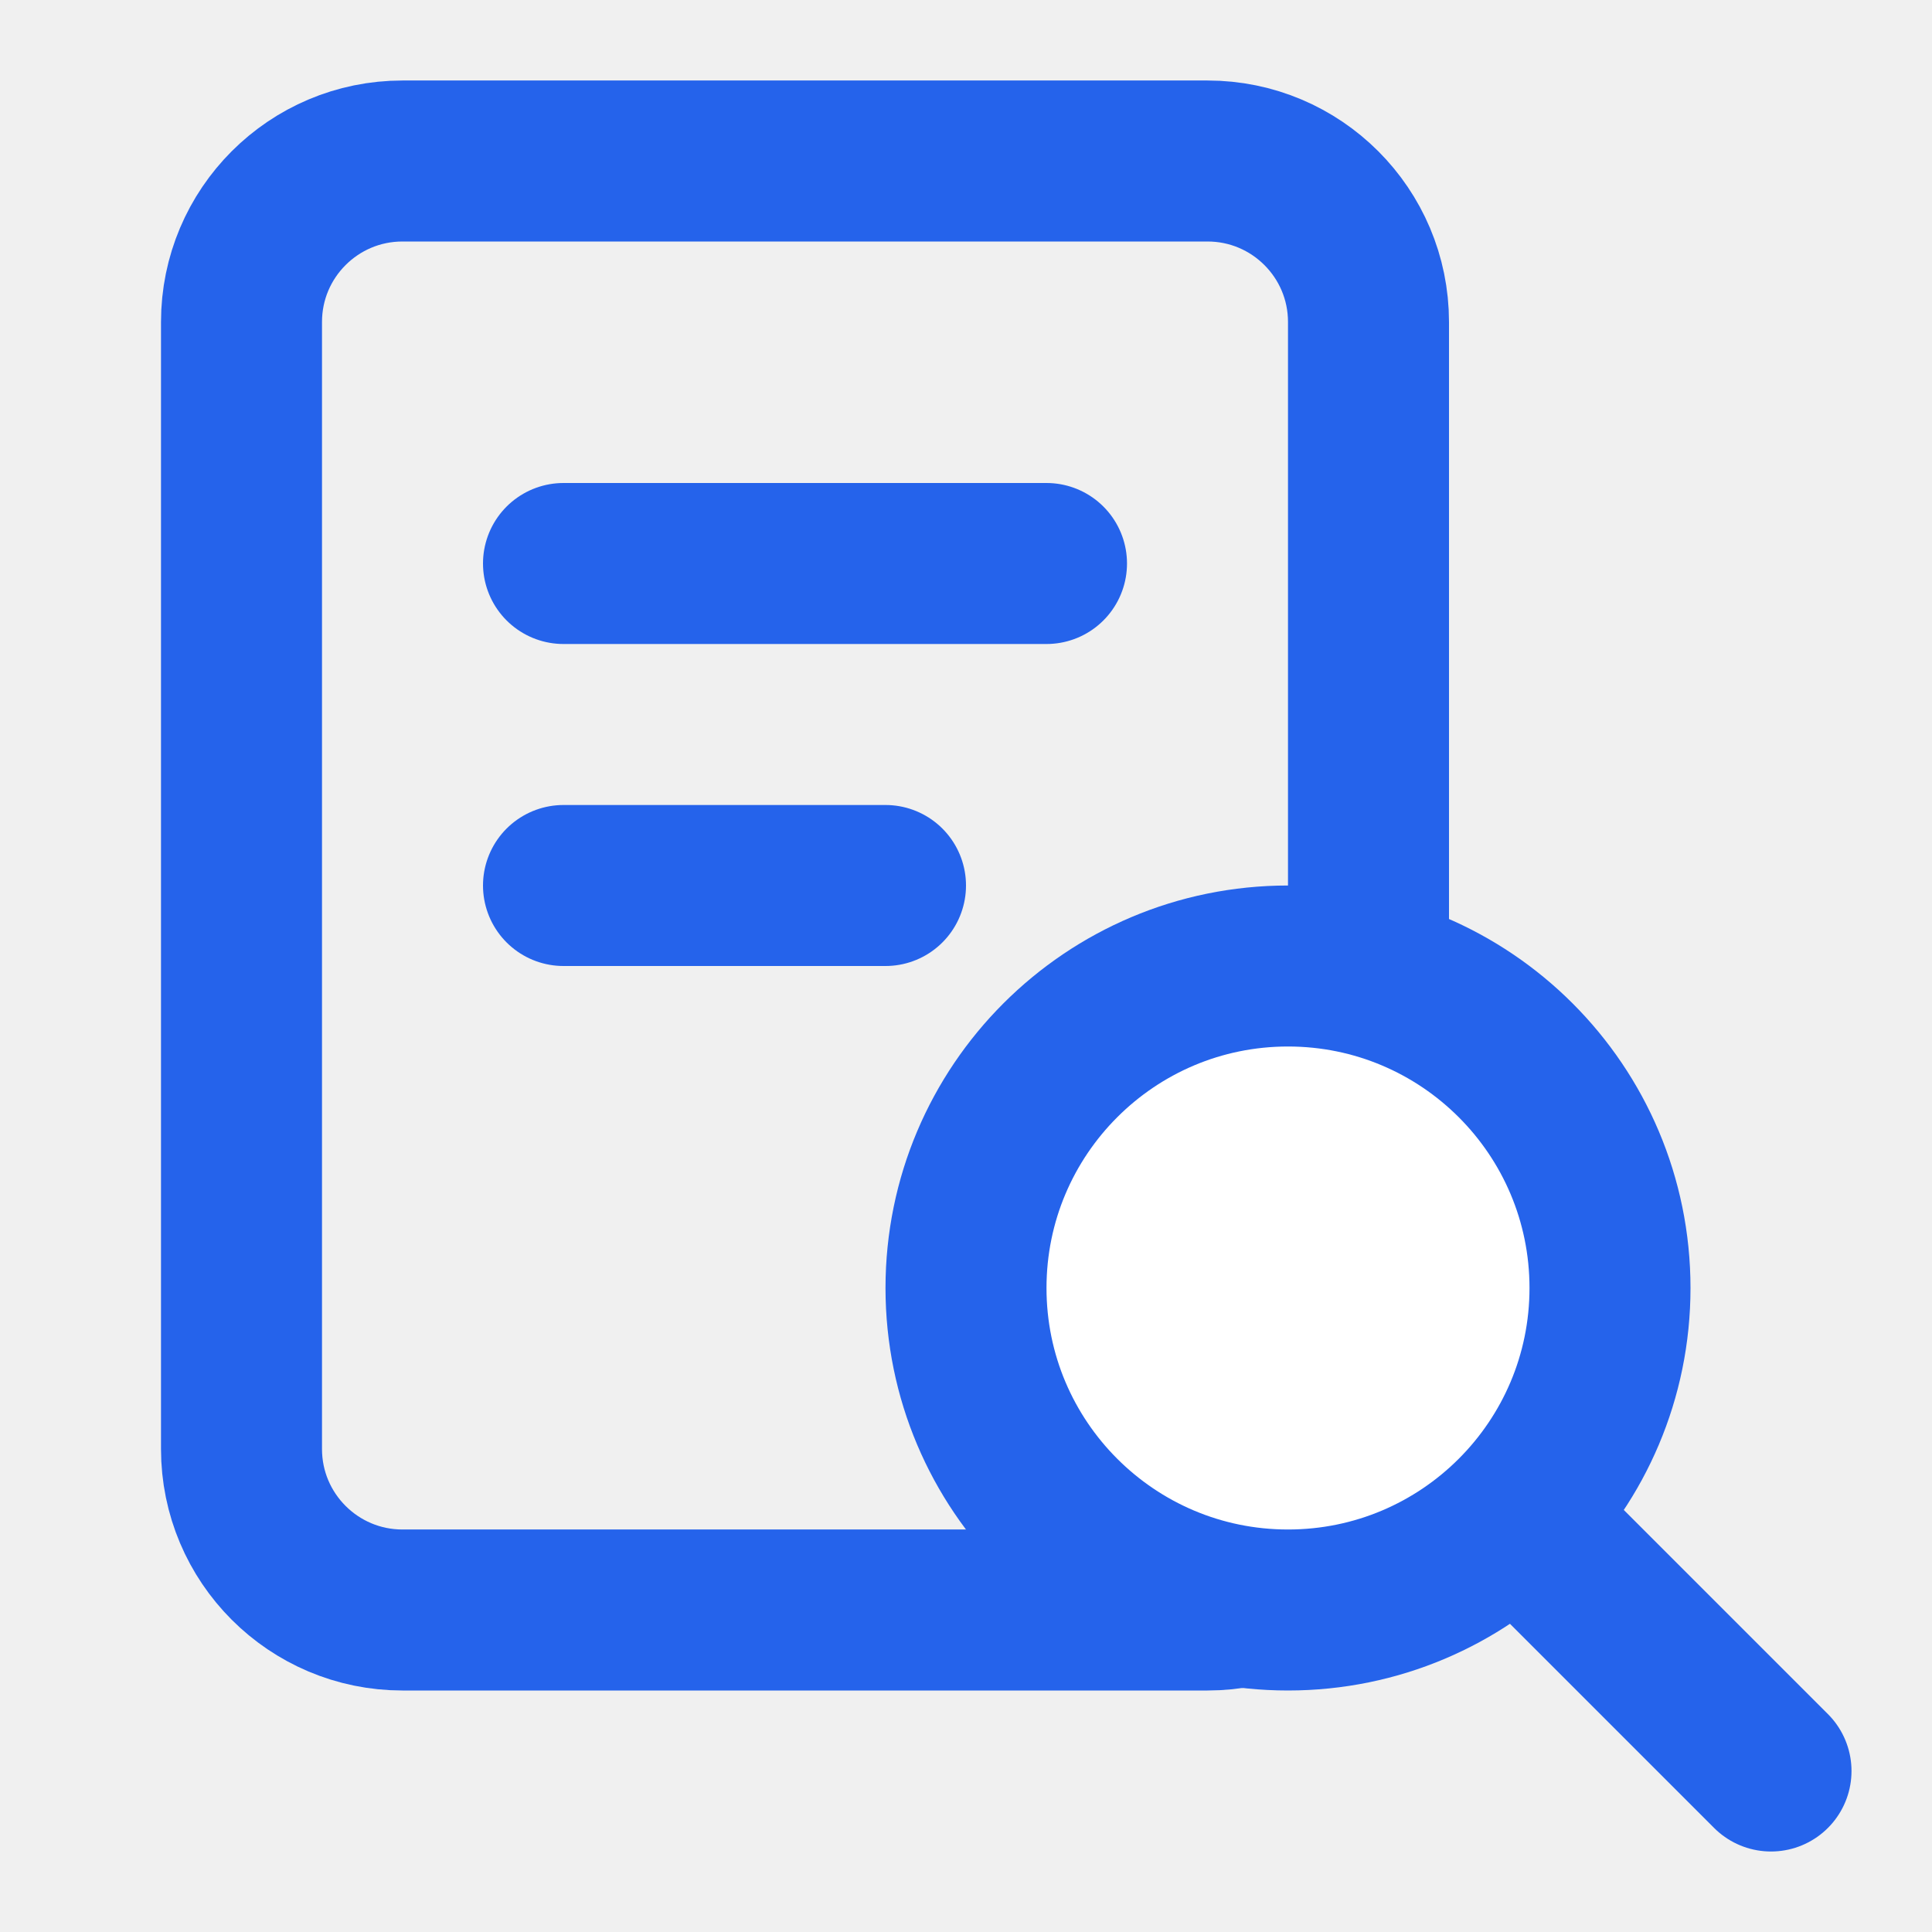
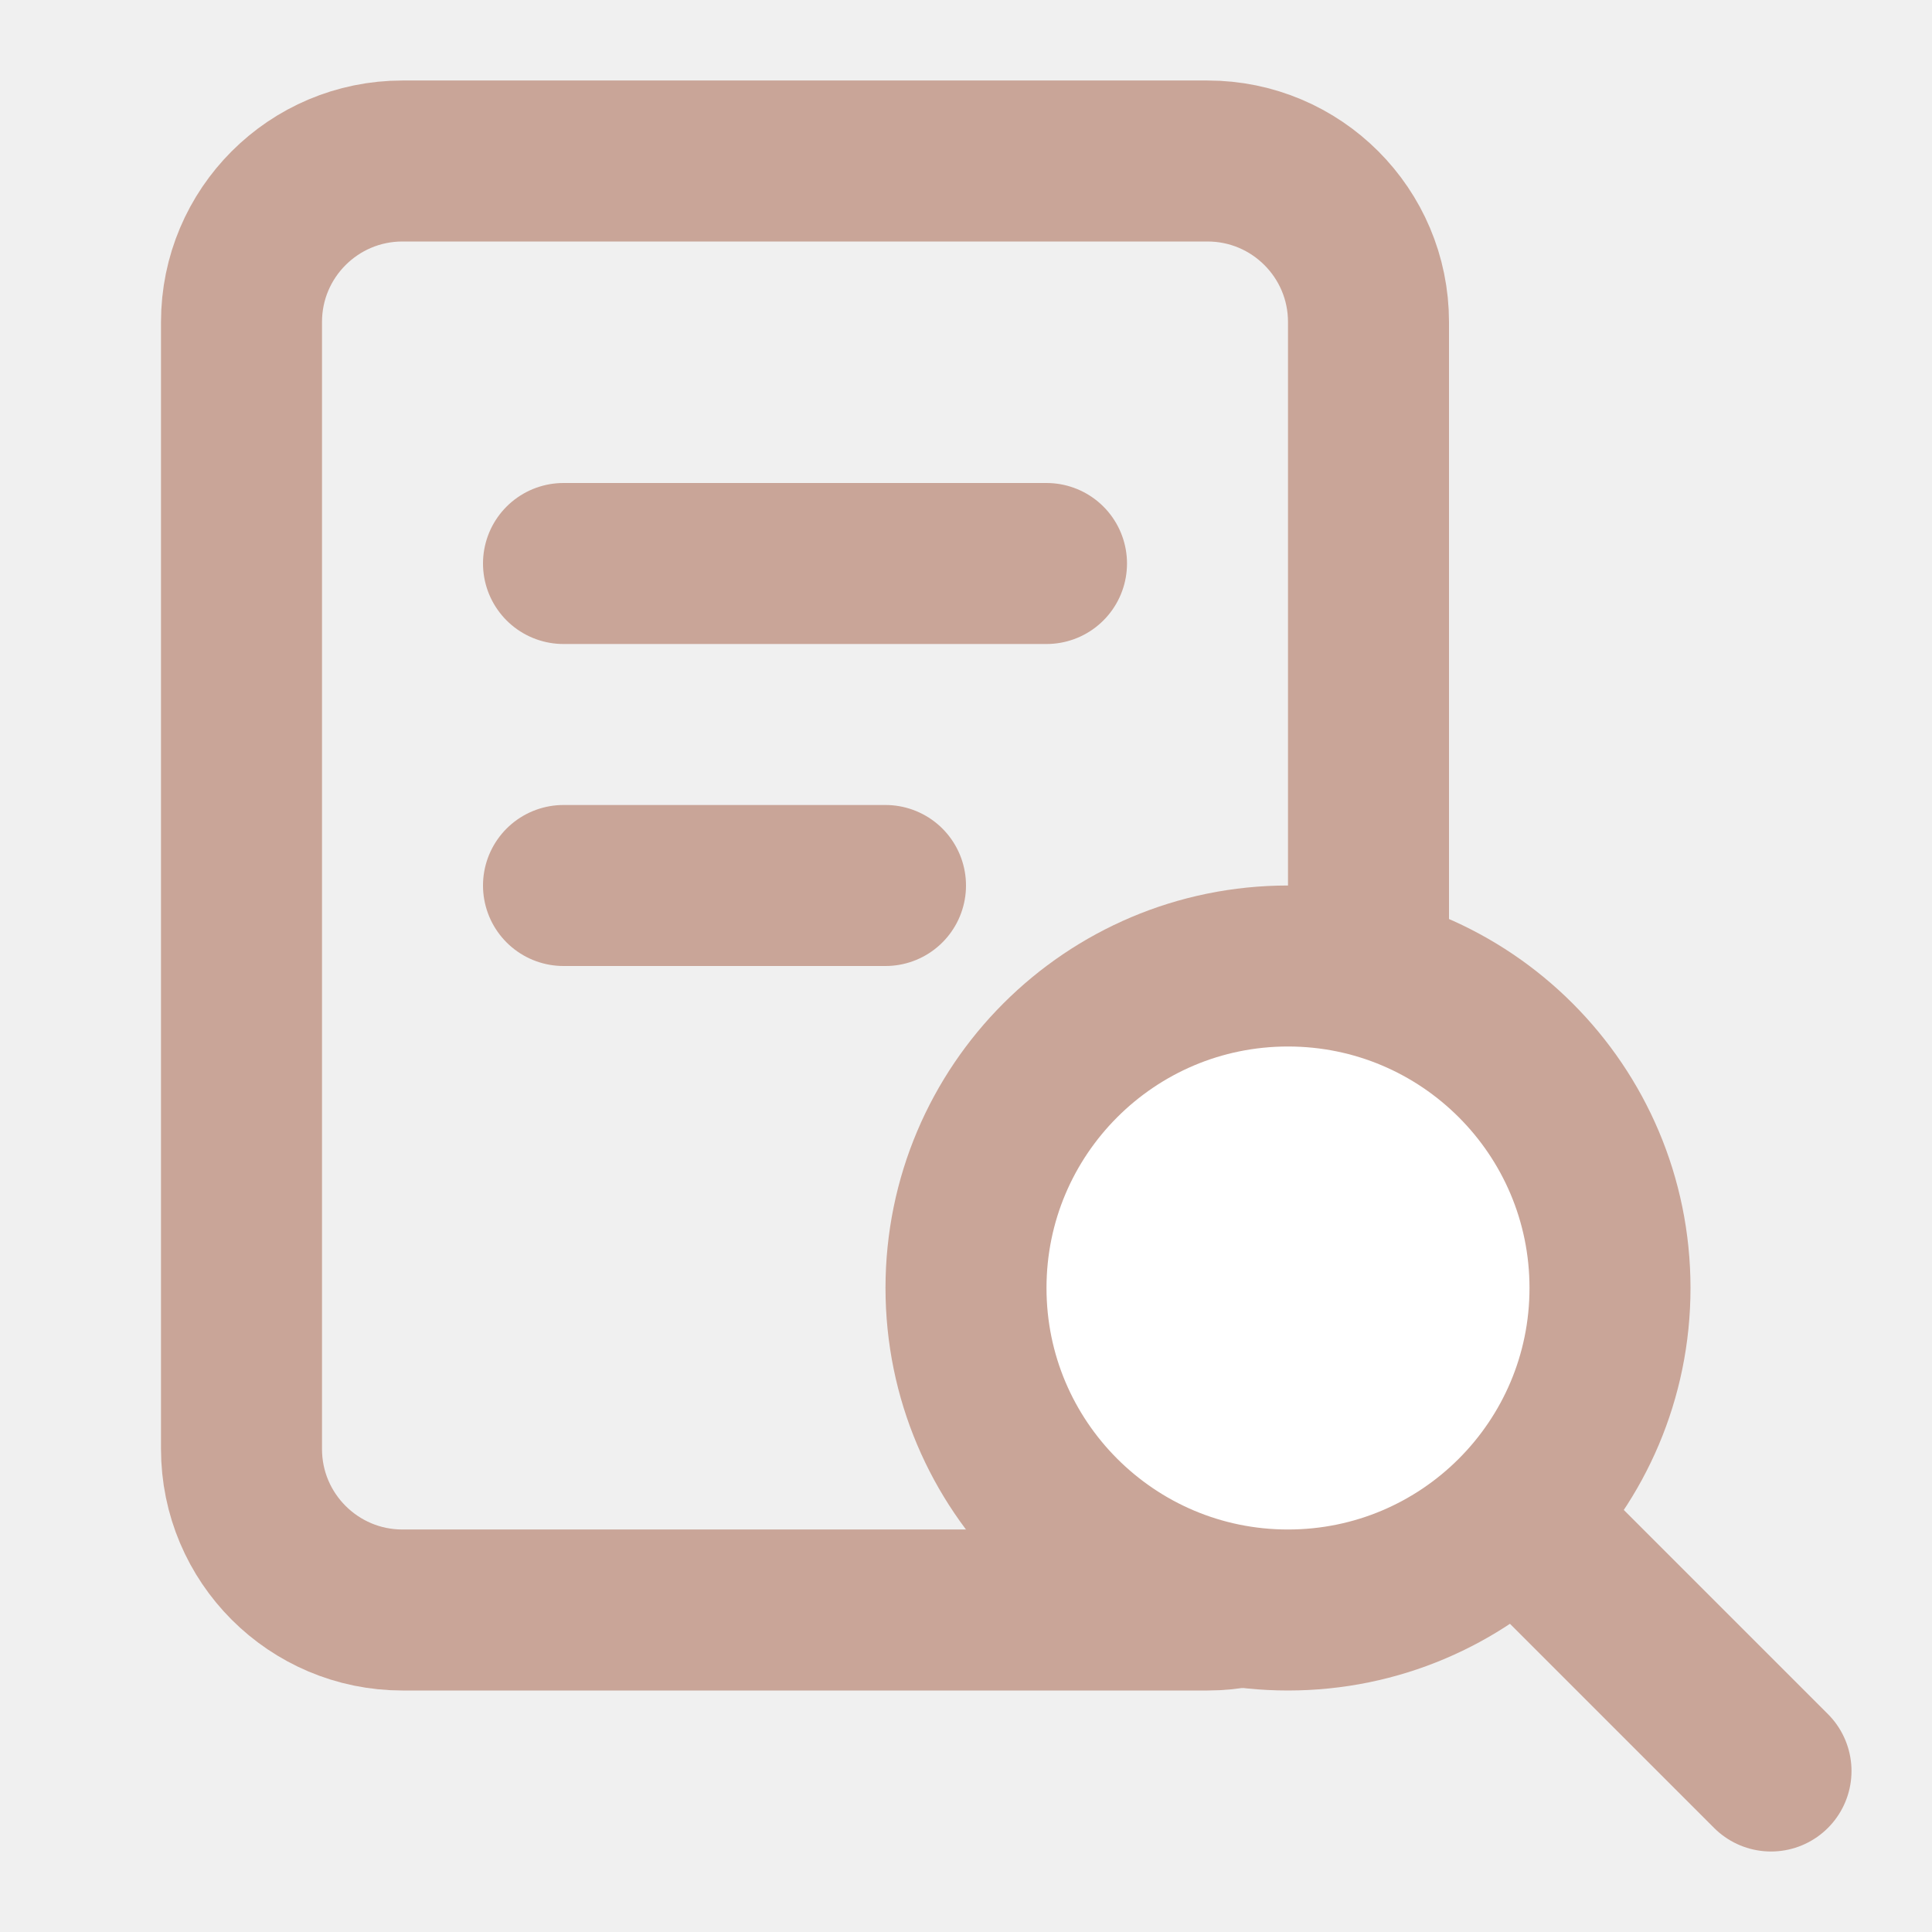
<svg xmlns="http://www.w3.org/2000/svg" width="24" height="24" viewBox="0 0 24 24" fill="none">
-   <rect x="3" y="2" width="14" height="18" rx="2" stroke="#2563EB" stroke-width="2" fill="none" />
-   <line x1="7" y1="7" x2="13" y2="7" stroke="#2563EB" stroke-width="2" stroke-linecap="round" />
-   <line x1="7" y1="11" x2="11" y2="11" stroke="#2563EB" stroke-width="2" stroke-linecap="round" />
-   <circle cx="16" cy="16" r="4" stroke="#2563EB" stroke-width="2" fill="white" />
-   <line x1="19" y1="19" x2="22" y2="22" stroke="#2563EB" stroke-width="2" stroke-linecap="round" />
+   <rect x="3" y="2" width="14" height="18" rx="2" stroke="#C9A598" stroke-width="2" fill="none" />
+   <line x1="7" y1="7" x2="13" y2="7" stroke="#C9A598" stroke-width="2" stroke-linecap="round" />
+   <line x1="7" y1="11" x2="11" y2="11" stroke="#C9A598" stroke-width="2" stroke-linecap="round" />
+   <circle cx="16" cy="16" r="4" stroke="#C9A598" stroke-width="2" fill="white" />
+   <line x1="19" y1="19" x2="22" y2="22" stroke="#C9A598" stroke-width="2" stroke-linecap="round" />
</svg>
